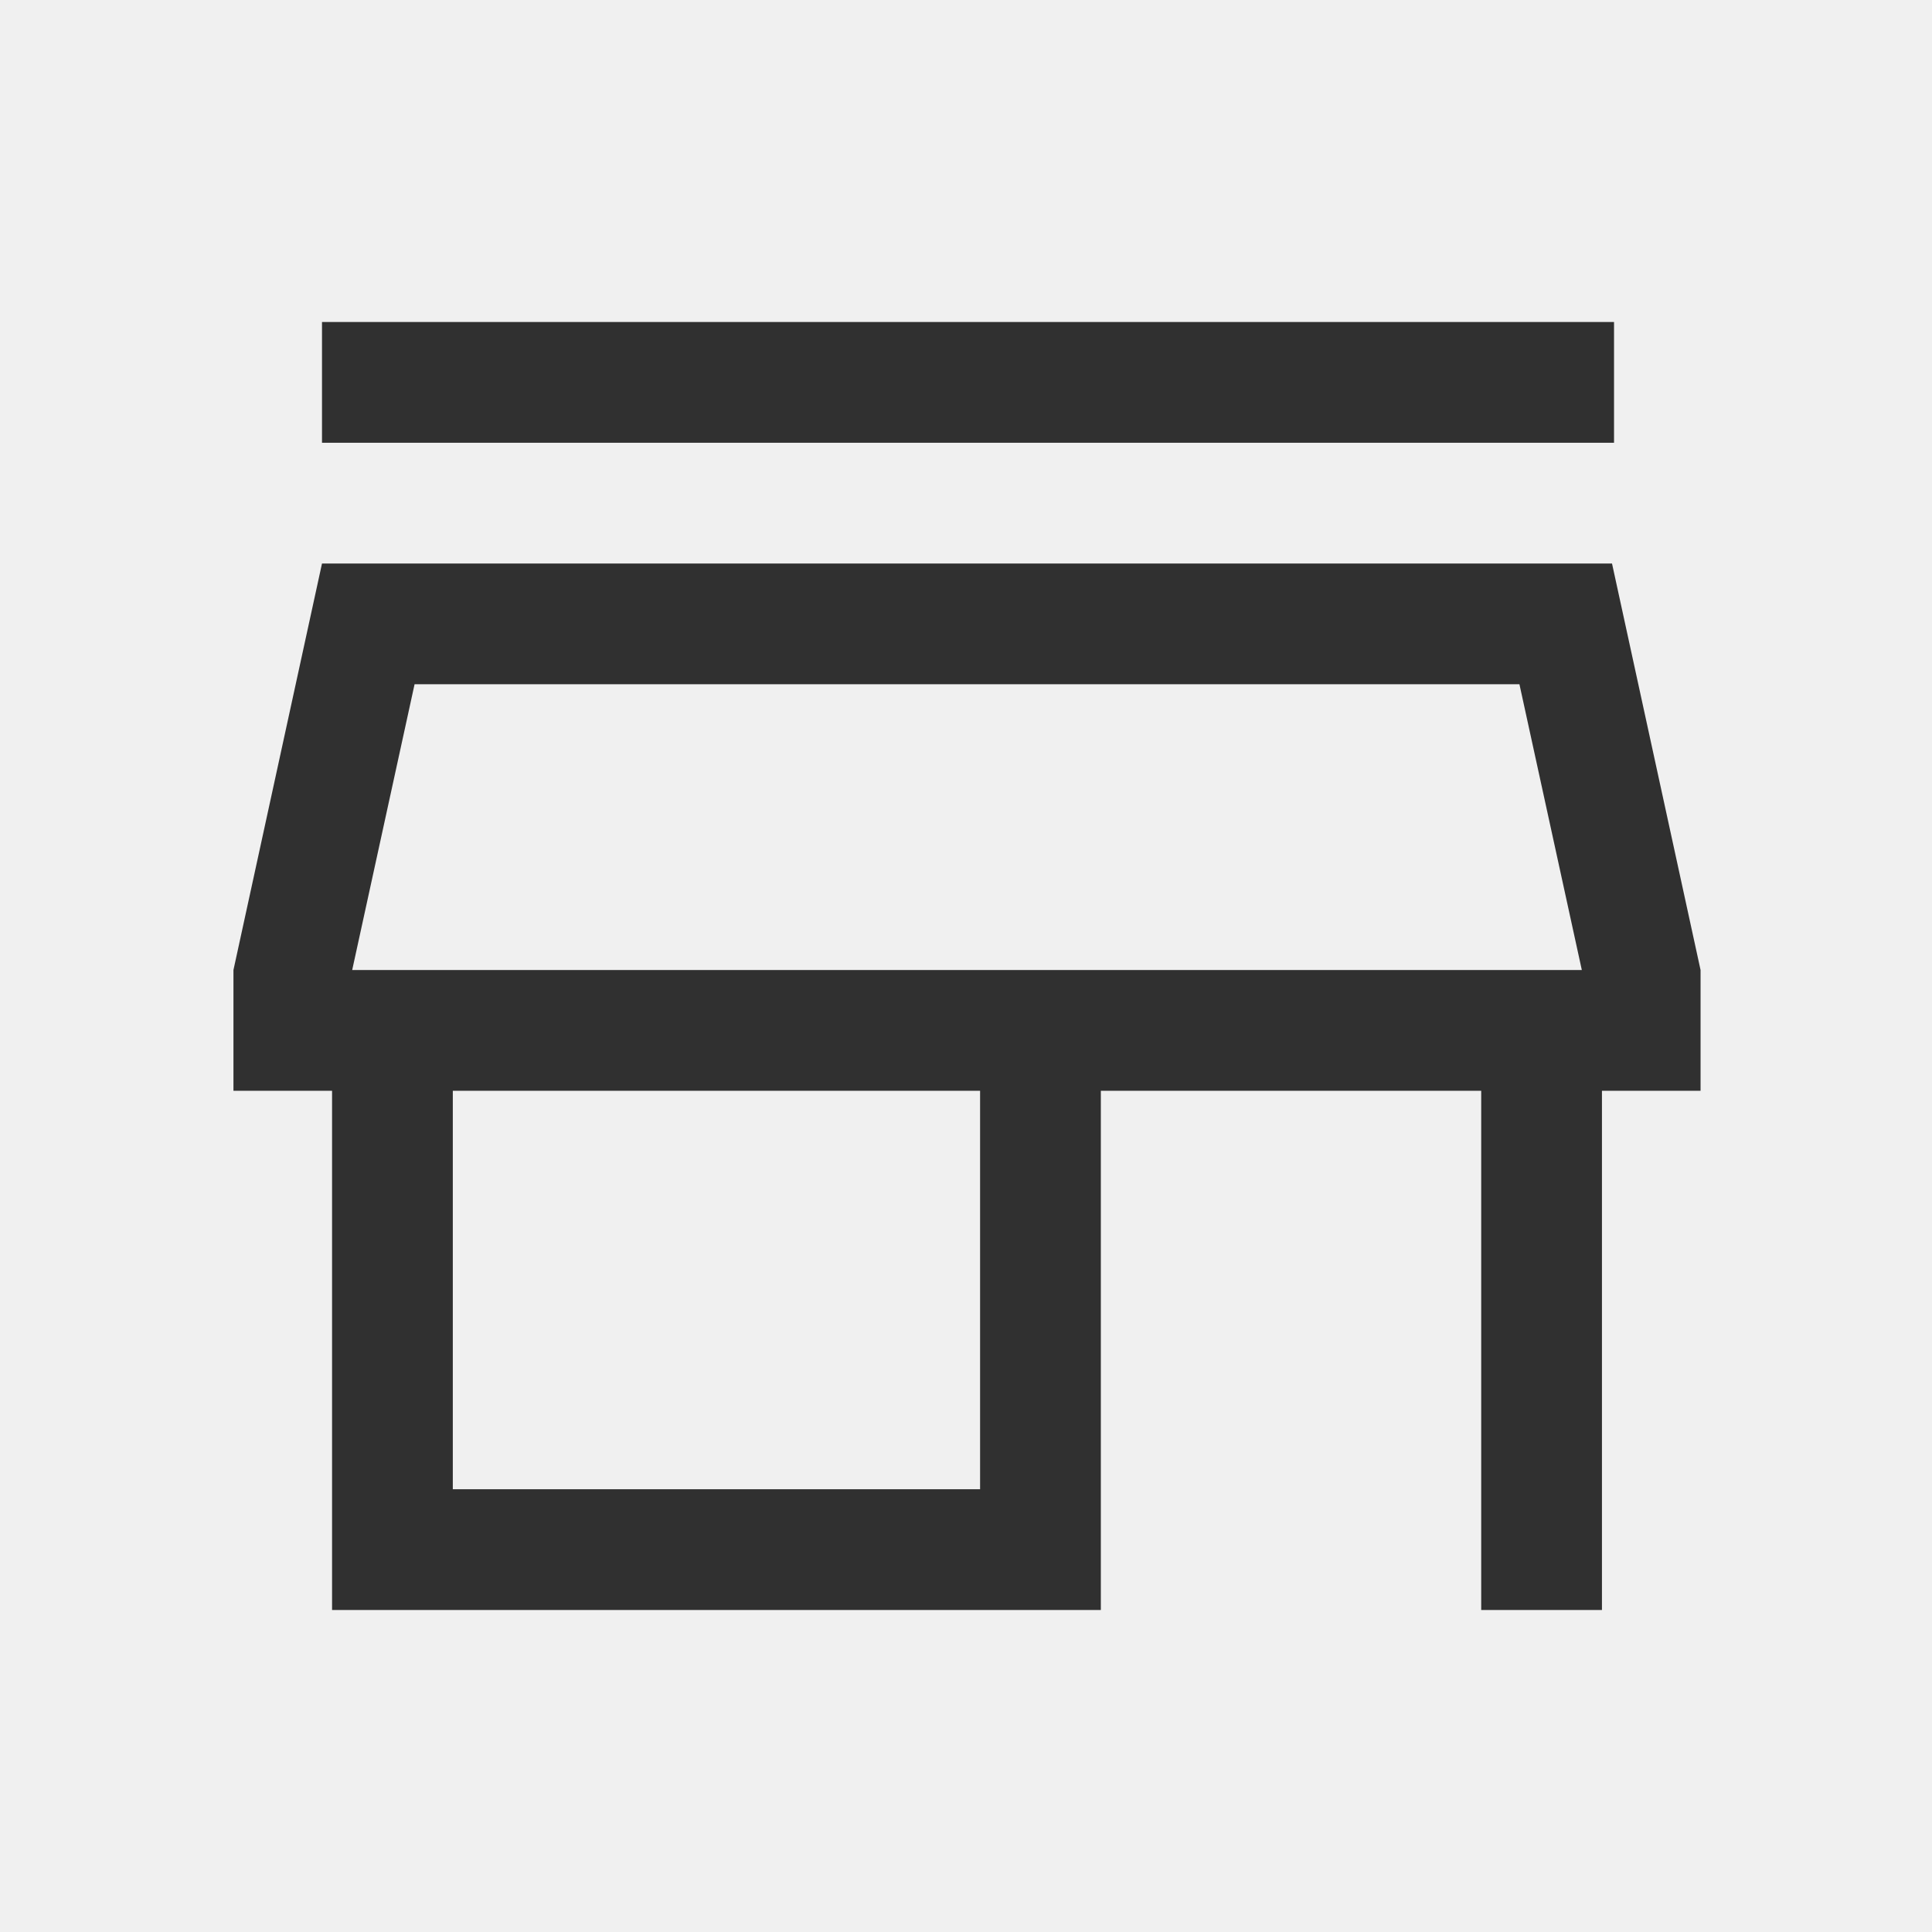
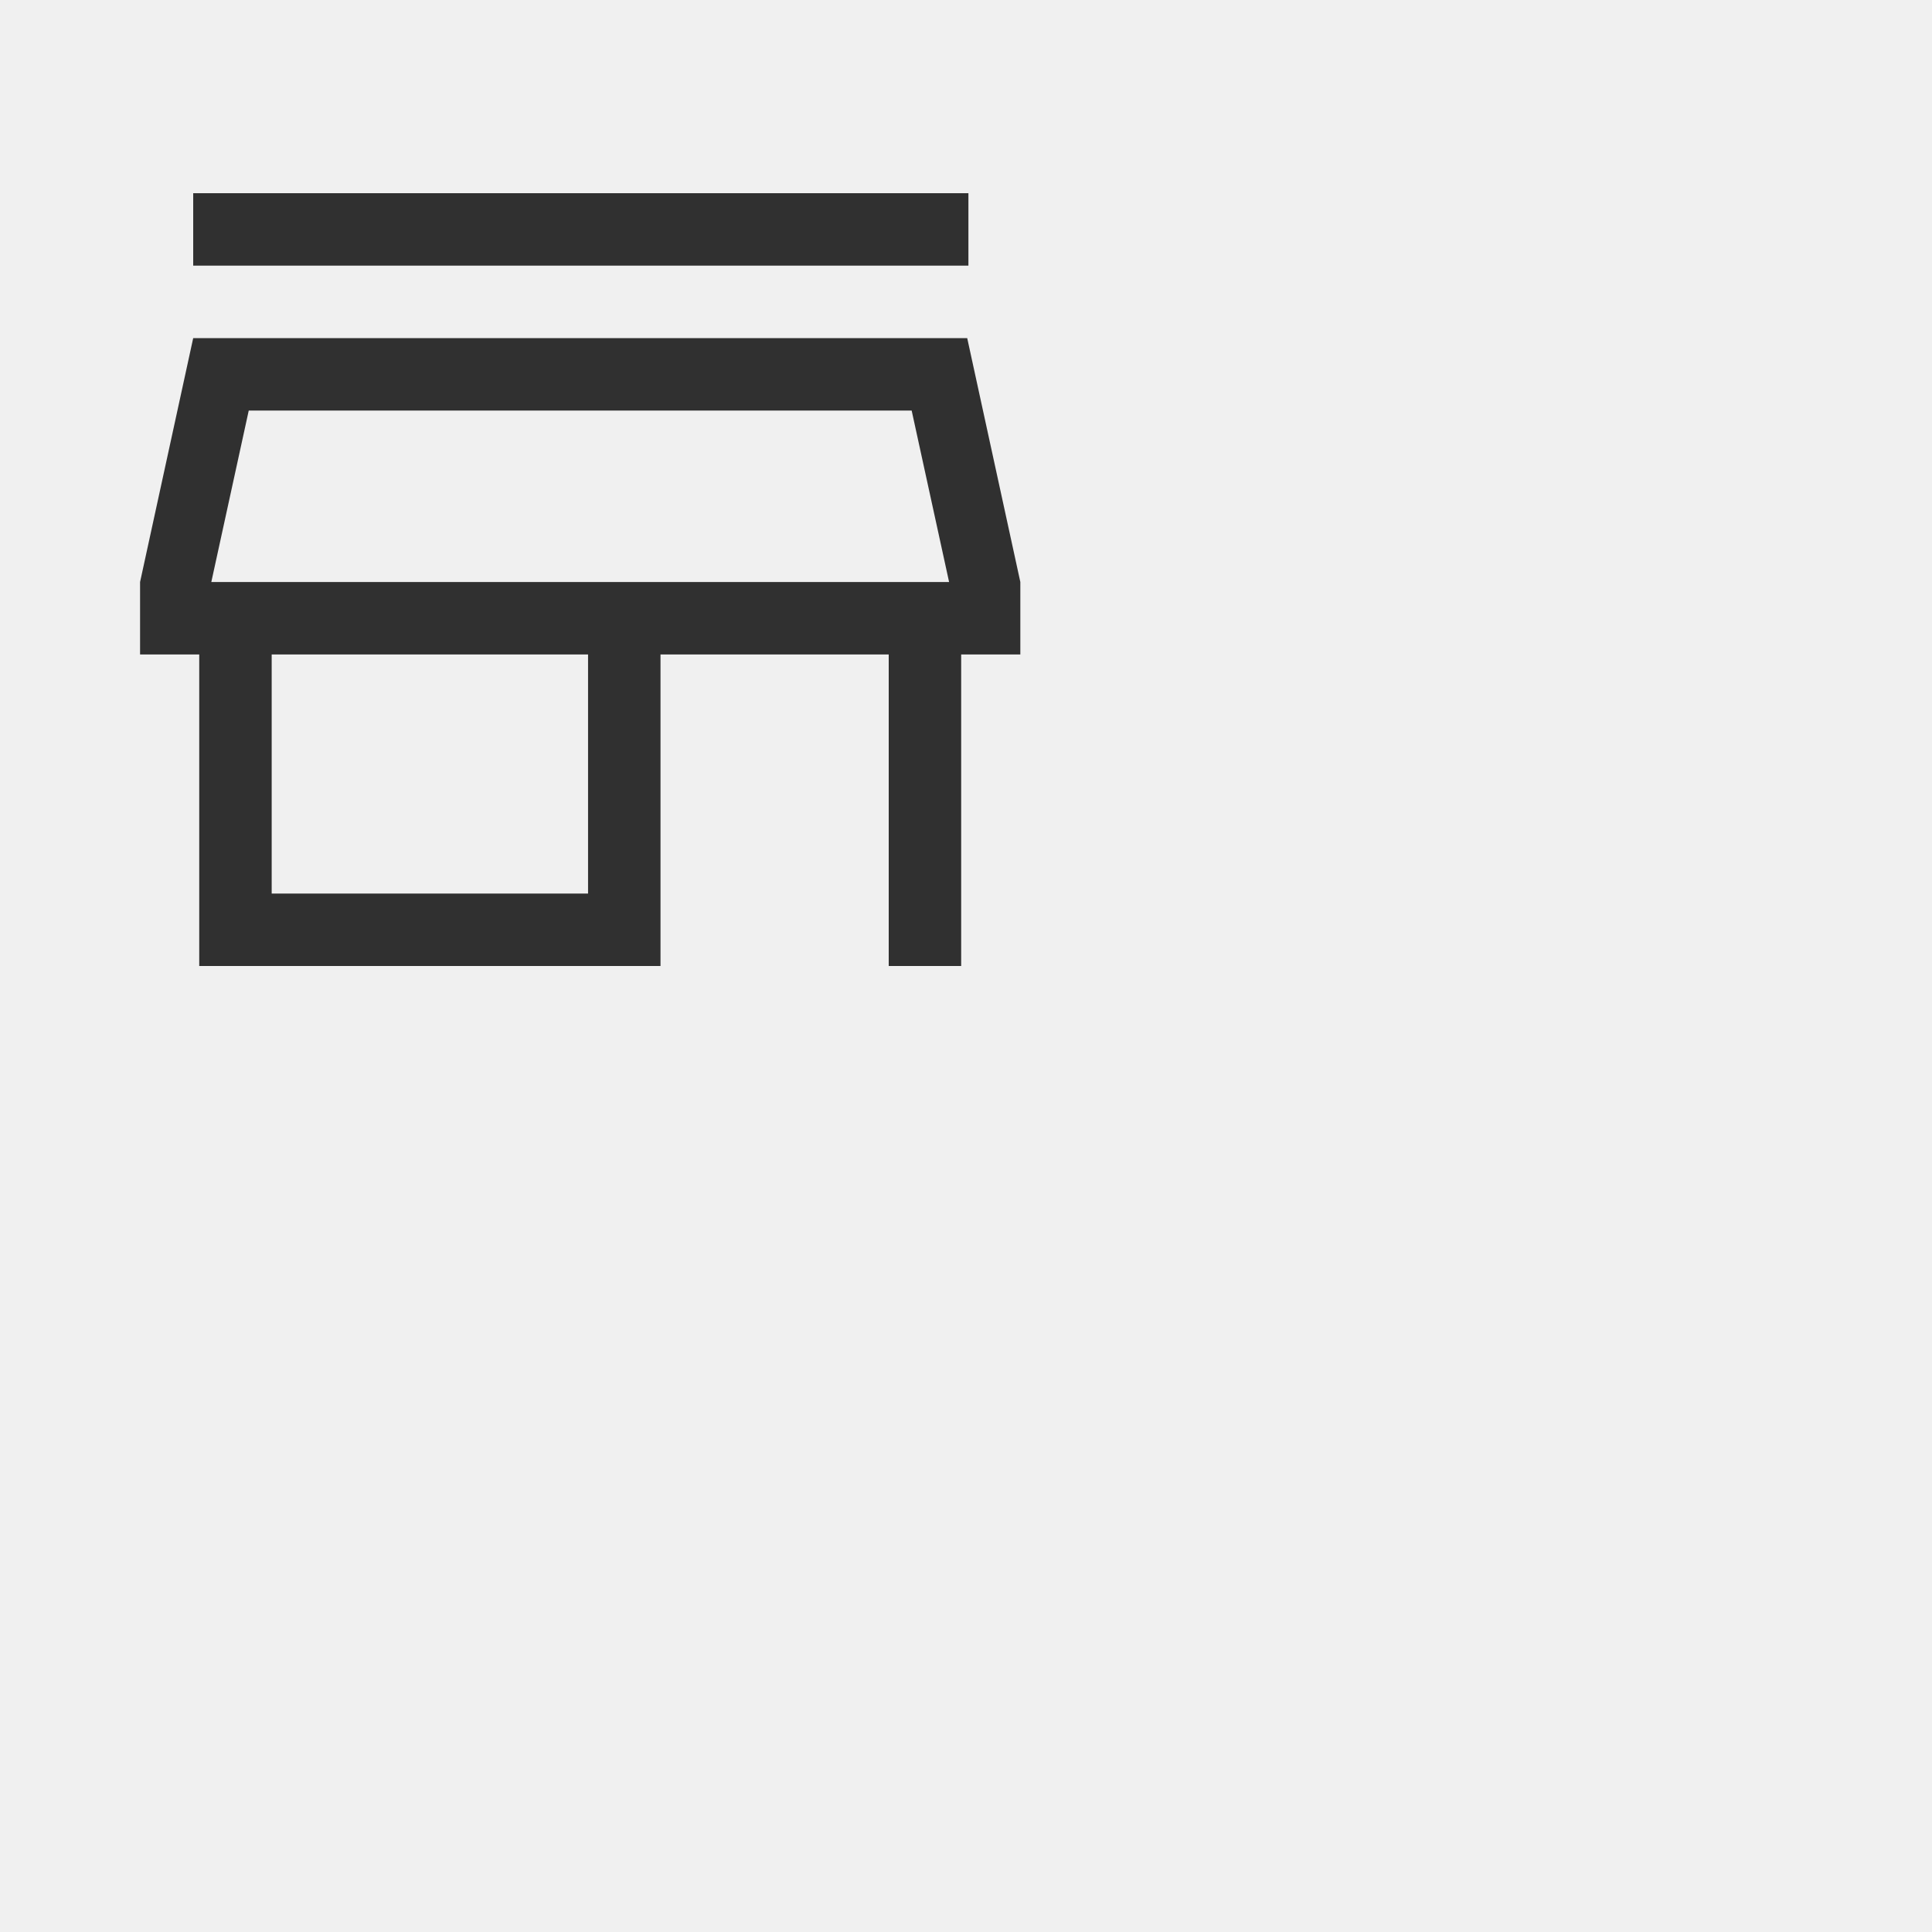
- <svg xmlns="http://www.w3.org/2000/svg" width="current" height="current" viewBox="0 0 24 24" fill="none">
+ <svg xmlns="http://www.w3.org/2000/svg" width="current" height="current" viewBox="- 0 40 40" fill="none">
  <g clip-path="url(#clip0_123_10901)">
-     <rect width="24" height="24" fill="white" fill-opacity="0.01" />
+     <rect width="40" height="40" fill="white" fill-opacity="0.01" />
    <path d="M4 5.5V4H20.05V5.5H4ZM4.125 20V13.55H2.9V12.05L4 7H20.025L21.125 12.05V13.55H19.9V20H18.4V13.55H13.675V20H4.125ZM5.625 18.5H12.175V13.55H5.625V18.5ZM4.375 12.05H19.65L18.875 8.5H5.15L4.375 12.05Z" fill="black" fill-opacity="0.8" />
  </g>
  <defs>
    <clipPath id="clip0_123_10901">
      <rect width="24" height="24" fill="white" />
    </clipPath>
  </defs>
</svg>
